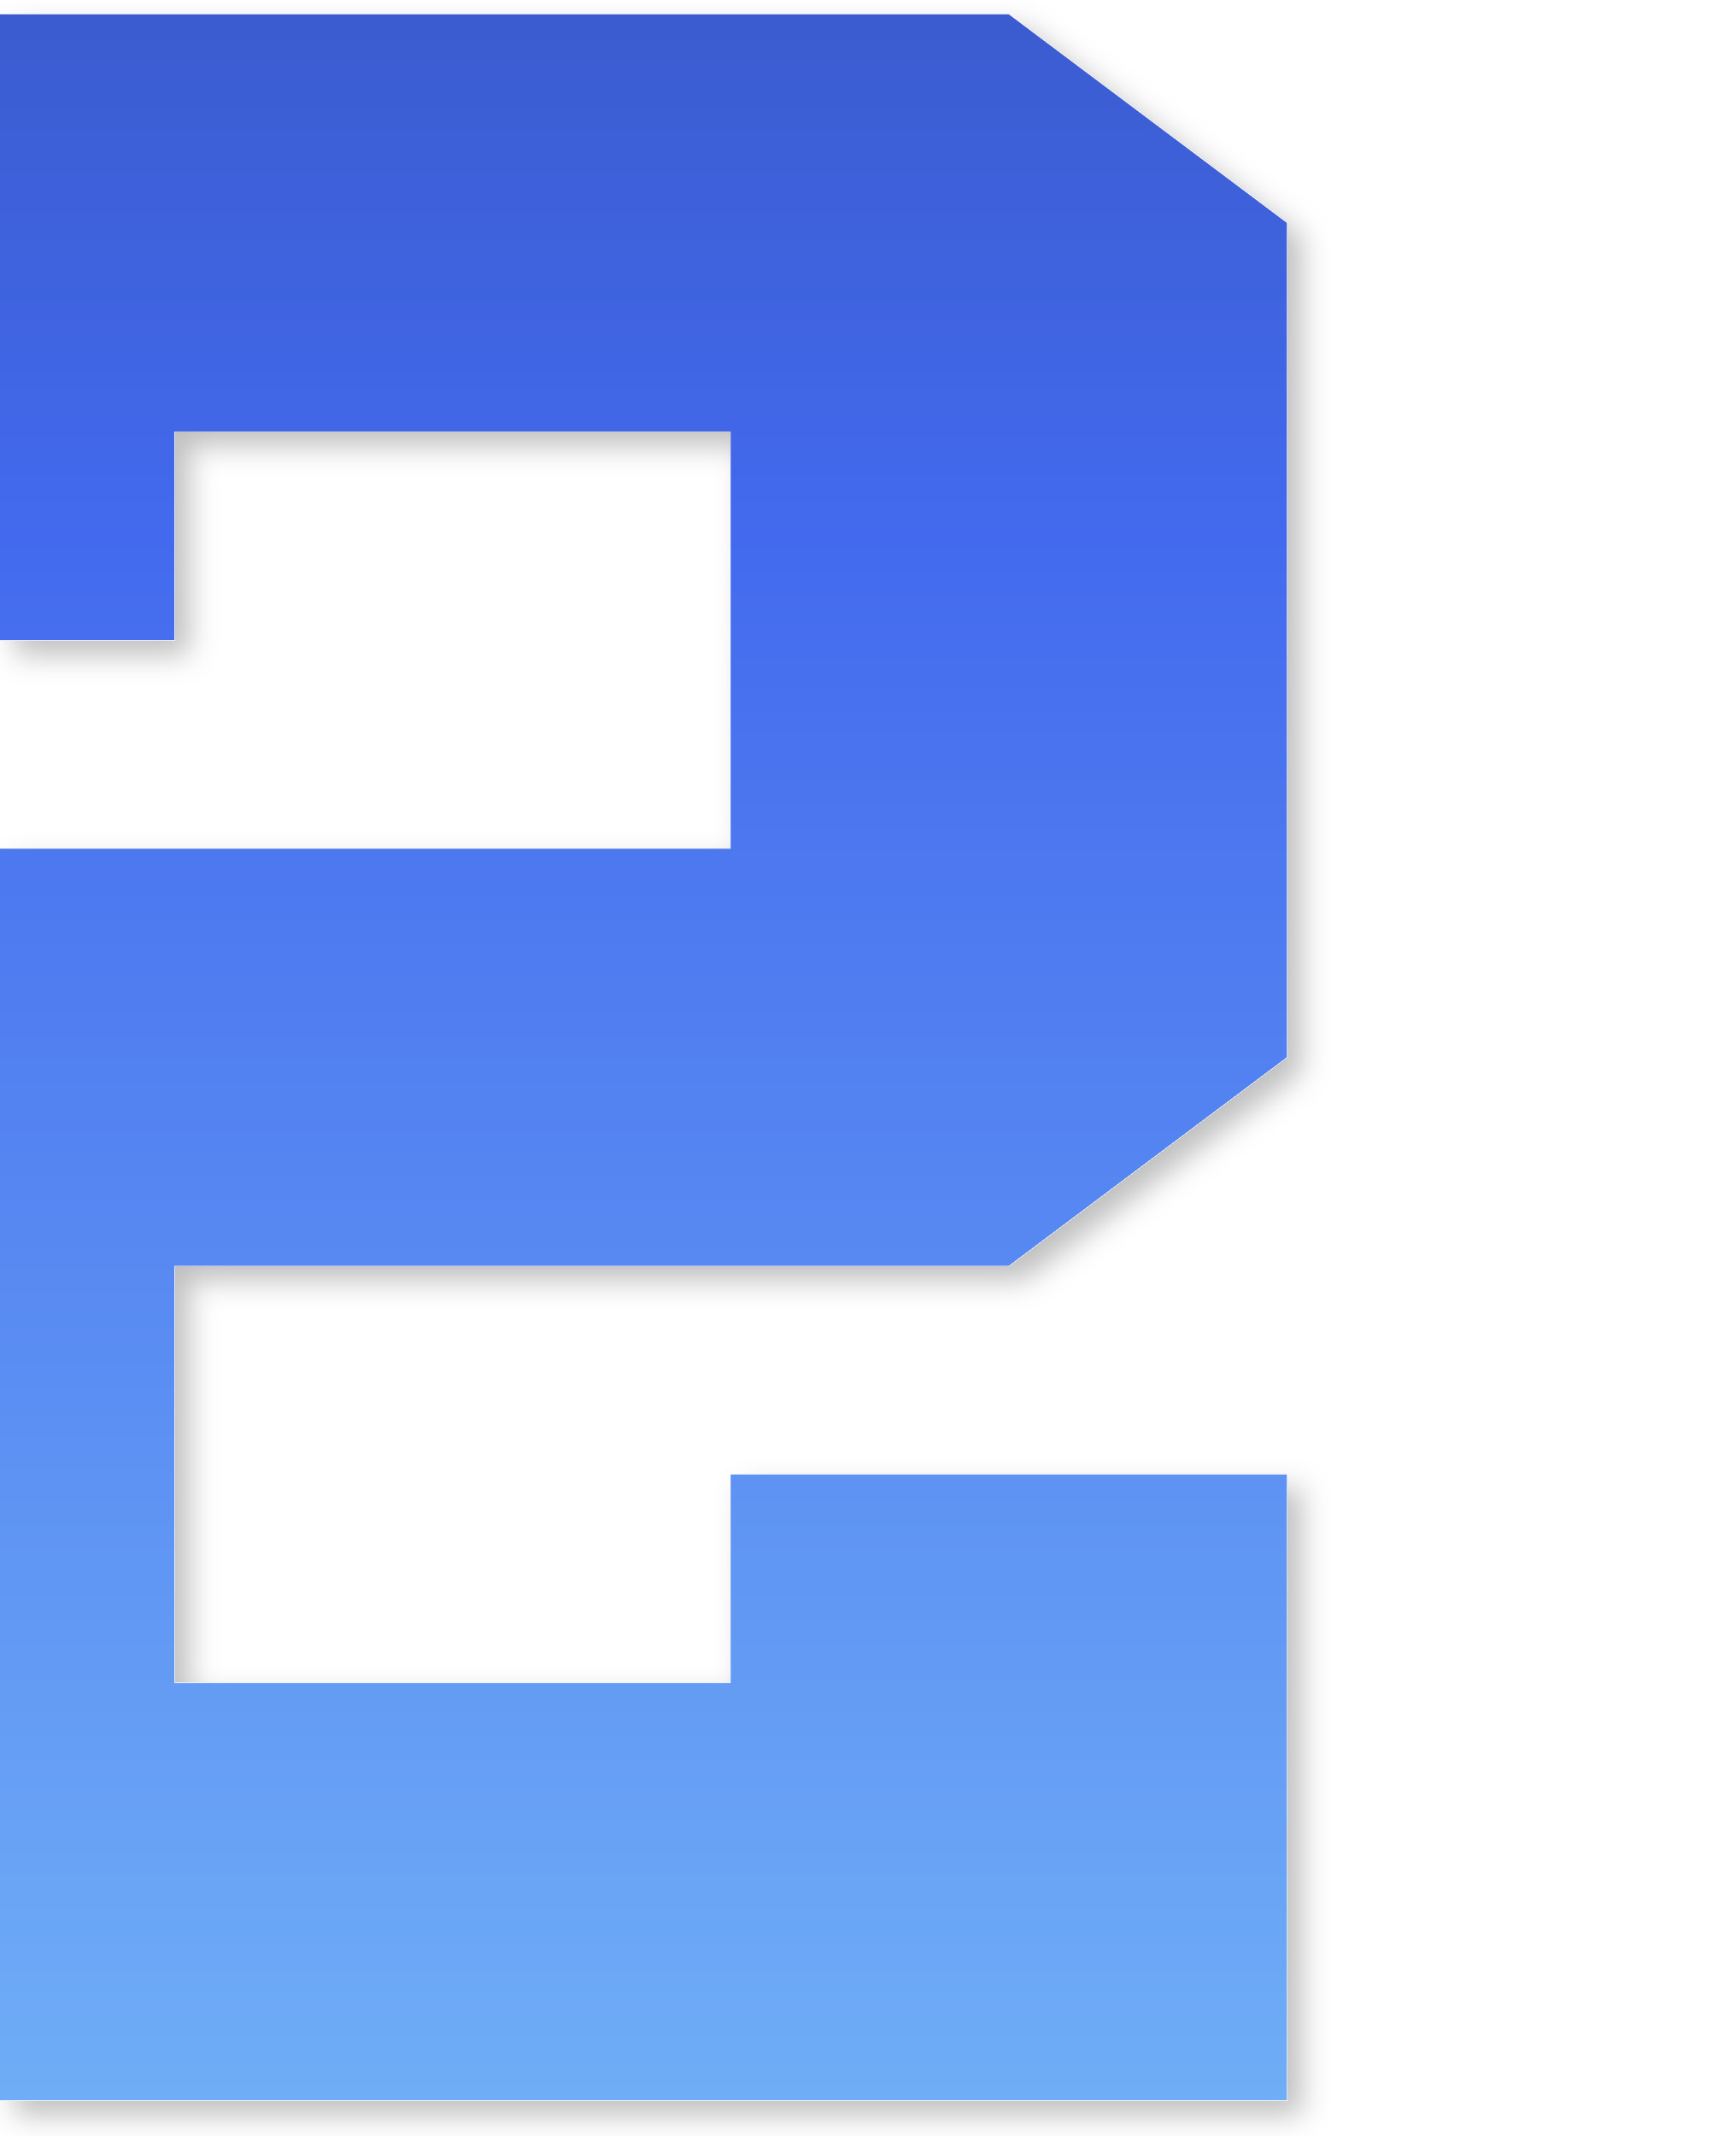
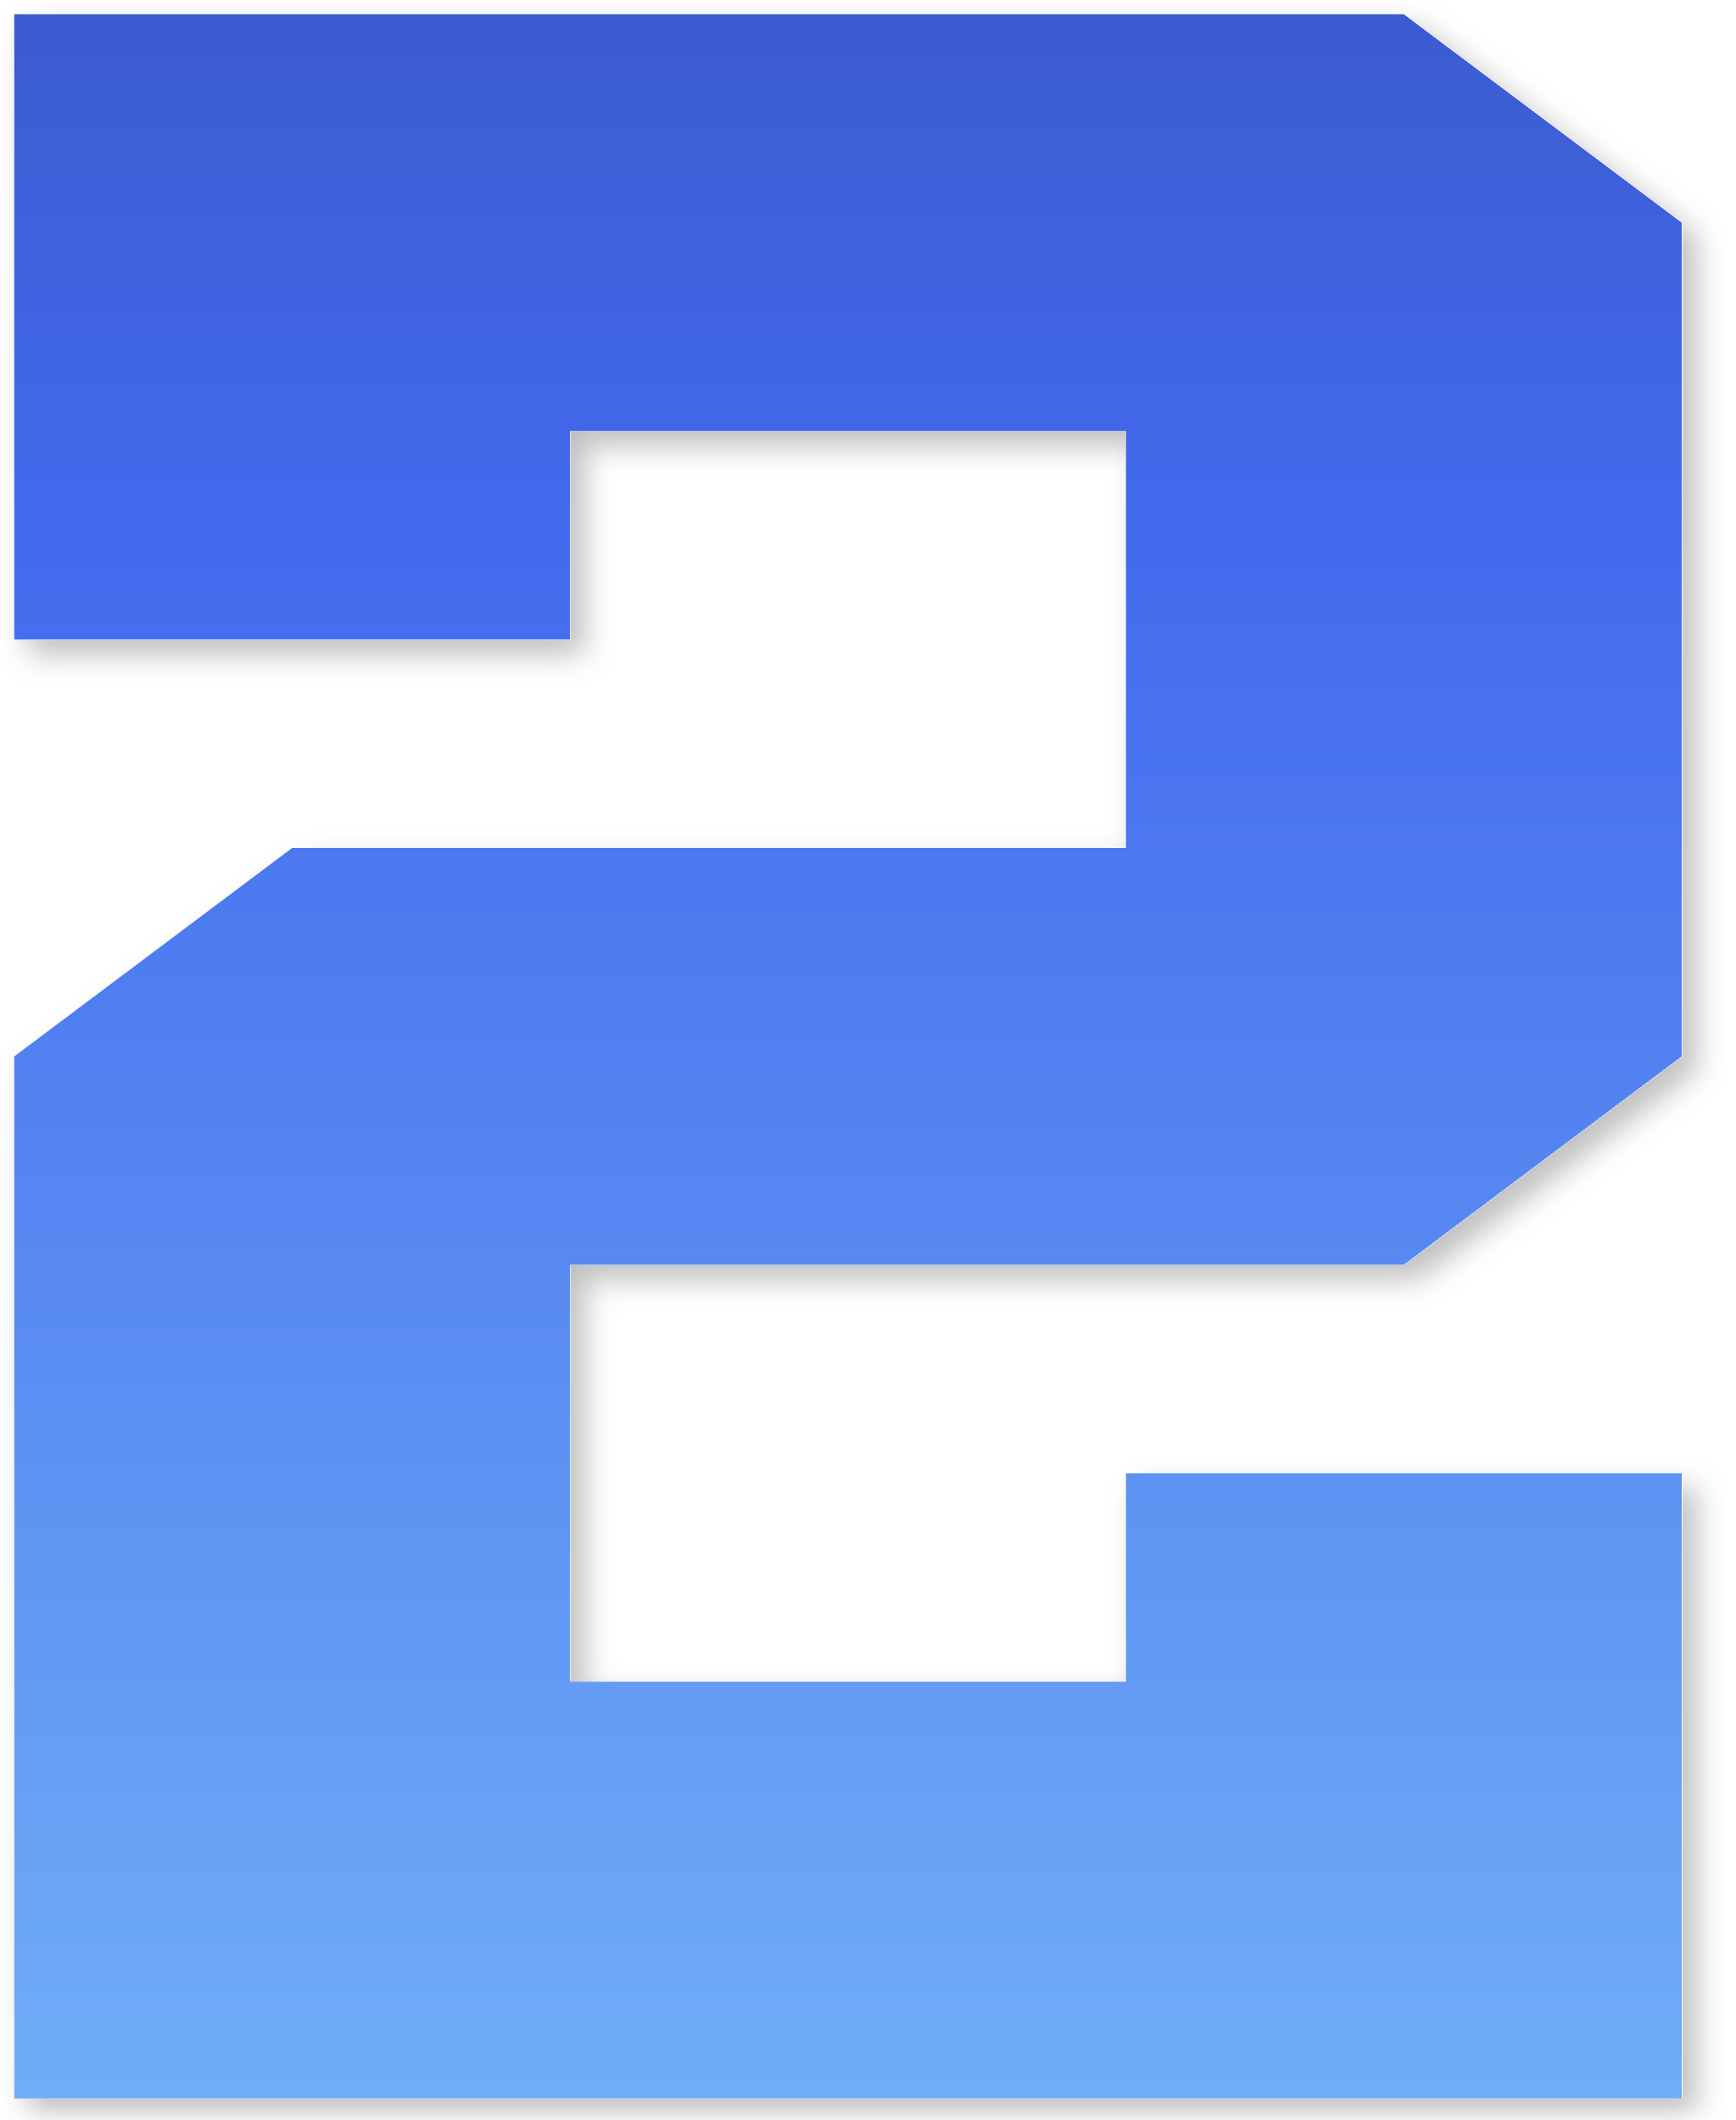
- <svg xmlns="http://www.w3.org/2000/svg" width="65" height="80" viewBox="115 313 125 300" fill="none">
+ <svg xmlns="http://www.w3.org/2000/svg" width="244" height="298" viewBox="0 313 244 298" fill="none">
  <defs>
    <filter id="filter0_d_36_364" x="0" y="0" width="242.38" height="1553" filterUnits="userSpaceOnUse" color-interpolation-filters="sRGB">
      <feFlood flood-opacity="0" result="BackgroundImageFix" />
      <feColorMatrix in="SourceAlpha" type="matrix" values="0 0 0 0 0 0 0 0 0 0 0 0 0 0 0 0 0 0 127 0" result="hardAlpha" />
      <feOffset dx="2" dy="2" />
      <feGaussianBlur stdDeviation="2" />
      <feComposite in2="hardAlpha" operator="out" />
      <feColorMatrix type="matrix" values="0 0 0 0 0 0 0 0 0 0 0 0 0 0 0 0 0 0 0.25 0" />
      <feBlend mode="normal" in2="BackgroundImageFix" result="effect1_dropShadow_36_364" />
      <feBlend mode="normal" in="SourceGraphic" in2="effect1_dropShadow_36_364" result="shape" />
    </filter>
    <linearGradient id="paint0_linear_36_364" x1="119.518" y1="1.969" x2="119.518" y2="1547" gradientUnits="userSpaceOnUse">
      <stop stop-color="#191F4F" />
      <stop offset="0.25" stop-color="#436AEE" />
      <stop offset="0.5" stop-color="#91E0FD" />
      <stop offset="0.85" stop-color="#DBBBF6" />
      <stop offset="1" stop-color="#2C3C94" />
    </linearGradient>
-     <linearGradient id="paint1_linear_36_364" x1="119.518" y1="1.969" x2="119.518" y2="1547" gradientUnits="userSpaceOnUse">
-       <stop stop-color="#191F4F" />
-       <stop offset="0.25" stop-color="#436AEE" />
-       <stop offset="0.5" stop-color="#91E0FD" />
-       <stop offset="0.85" stop-color="#DBBBF6" />
-       <stop offset="1" stop-color="#2C3C94" />
-     </linearGradient>
-     <linearGradient id="paint2_linear_36_364" x1="119.518" y1="1.969" x2="119.518" y2="1547" gradientUnits="userSpaceOnUse">
-       <stop stop-color="#191F4F" />
-       <stop offset="0.25" stop-color="#436AEE" />
-       <stop offset="0.5" stop-color="#91E0FD" />
-       <stop offset="0.85" stop-color="#DBBBF6" />
-       <stop offset="1" stop-color="#2C3C94" />
-     </linearGradient>
-     <linearGradient id="paint3_linear_36_364" x1="119.518" y1="1.969" x2="119.518" y2="1547" gradientUnits="userSpaceOnUse">
-       <stop stop-color="#191F4F" />
-       <stop offset="0.25" stop-color="#436AEE" />
-       <stop offset="0.5" stop-color="#91E0FD" />
-       <stop offset="0.85" stop-color="#DBBBF6" />
-       <stop offset="1" stop-color="#2C3C94" />
-     </linearGradient>
-     <linearGradient id="paint4_linear_36_364" x1="119.518" y1="1.969" x2="119.518" y2="1547" gradientUnits="userSpaceOnUse">
-       <stop stop-color="#191F4F" />
-       <stop offset="0.25" stop-color="#436AEE" />
-       <stop offset="0.5" stop-color="#91E0FD" />
-       <stop offset="0.85" stop-color="#DBBBF6" />
-       <stop offset="1" stop-color="#2C3C94" />
-     </linearGradient>
  </defs>
  <g filter="url(#filter0_d_36_364)">
    <path d="M197.316 315.006L236.38 344.304V461.494L197.316 490.791H80.127V549.386H158.253V520.089H236.38V607.981H2V461.494L41.063 432.196H158.253V373.601H80.127V402.899H2V315.006H197.316Z" fill="url(#paint0_linear_36_364)" />
  </g>
</svg>
